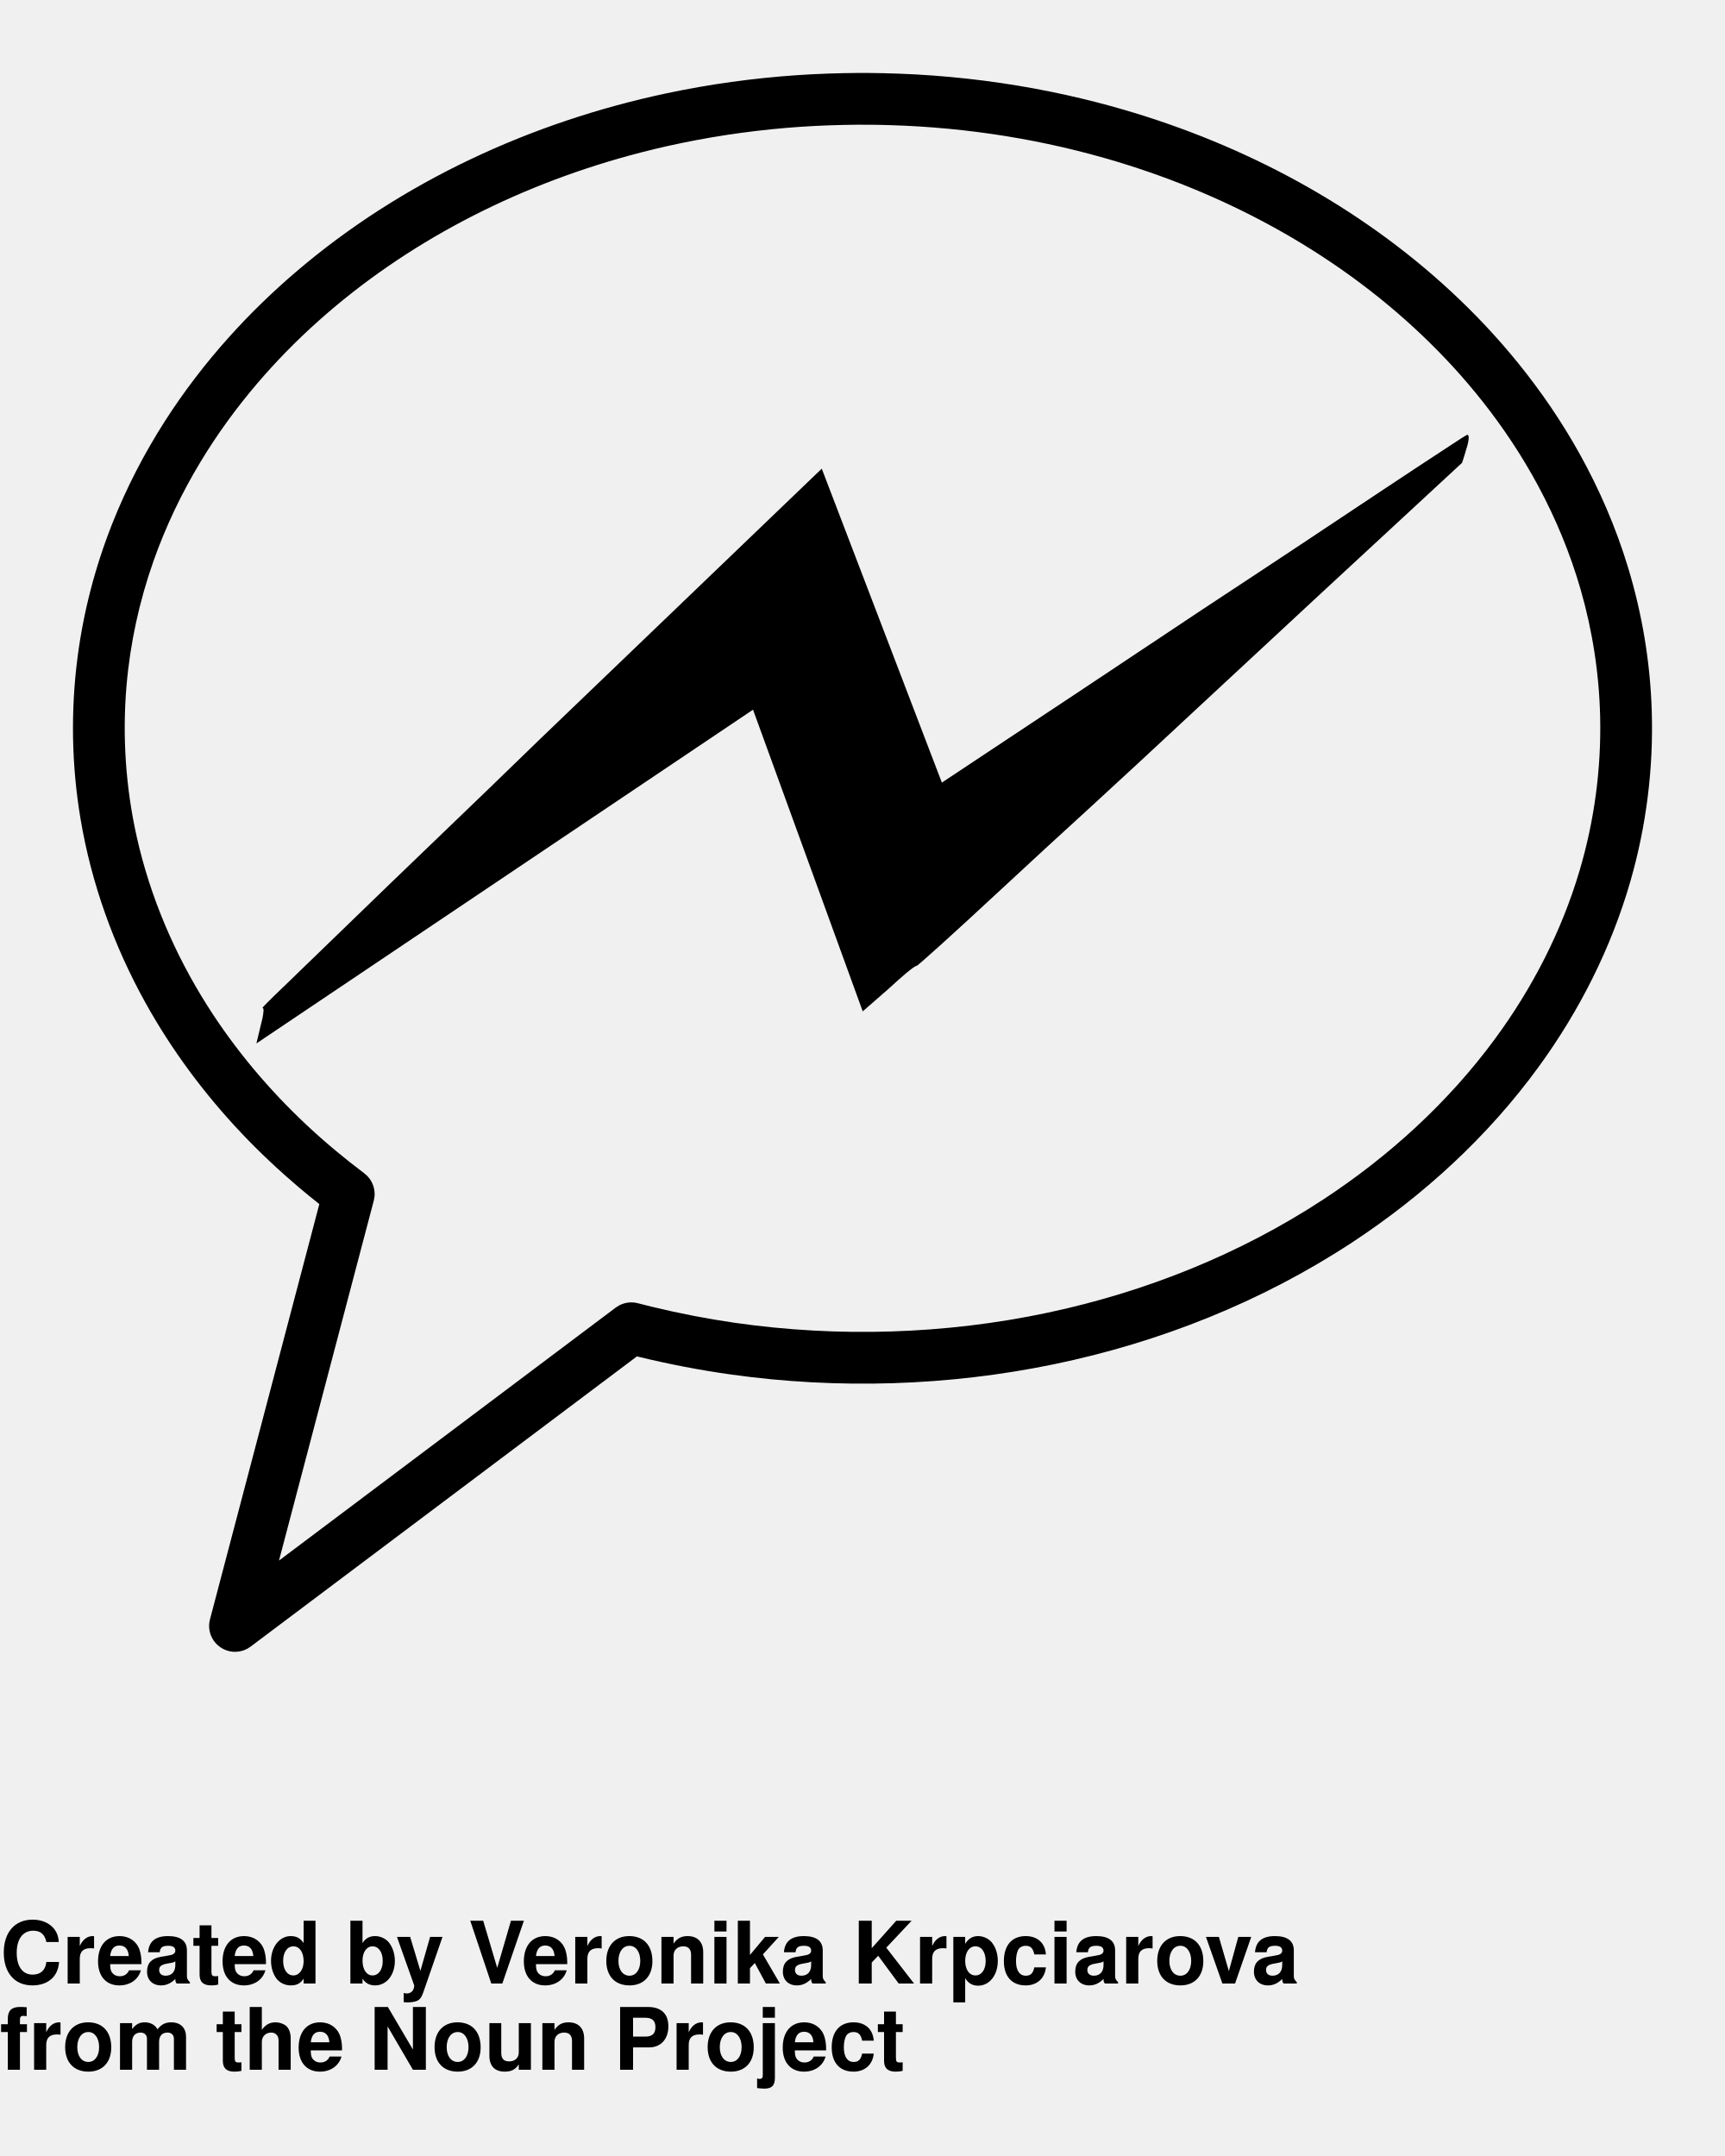
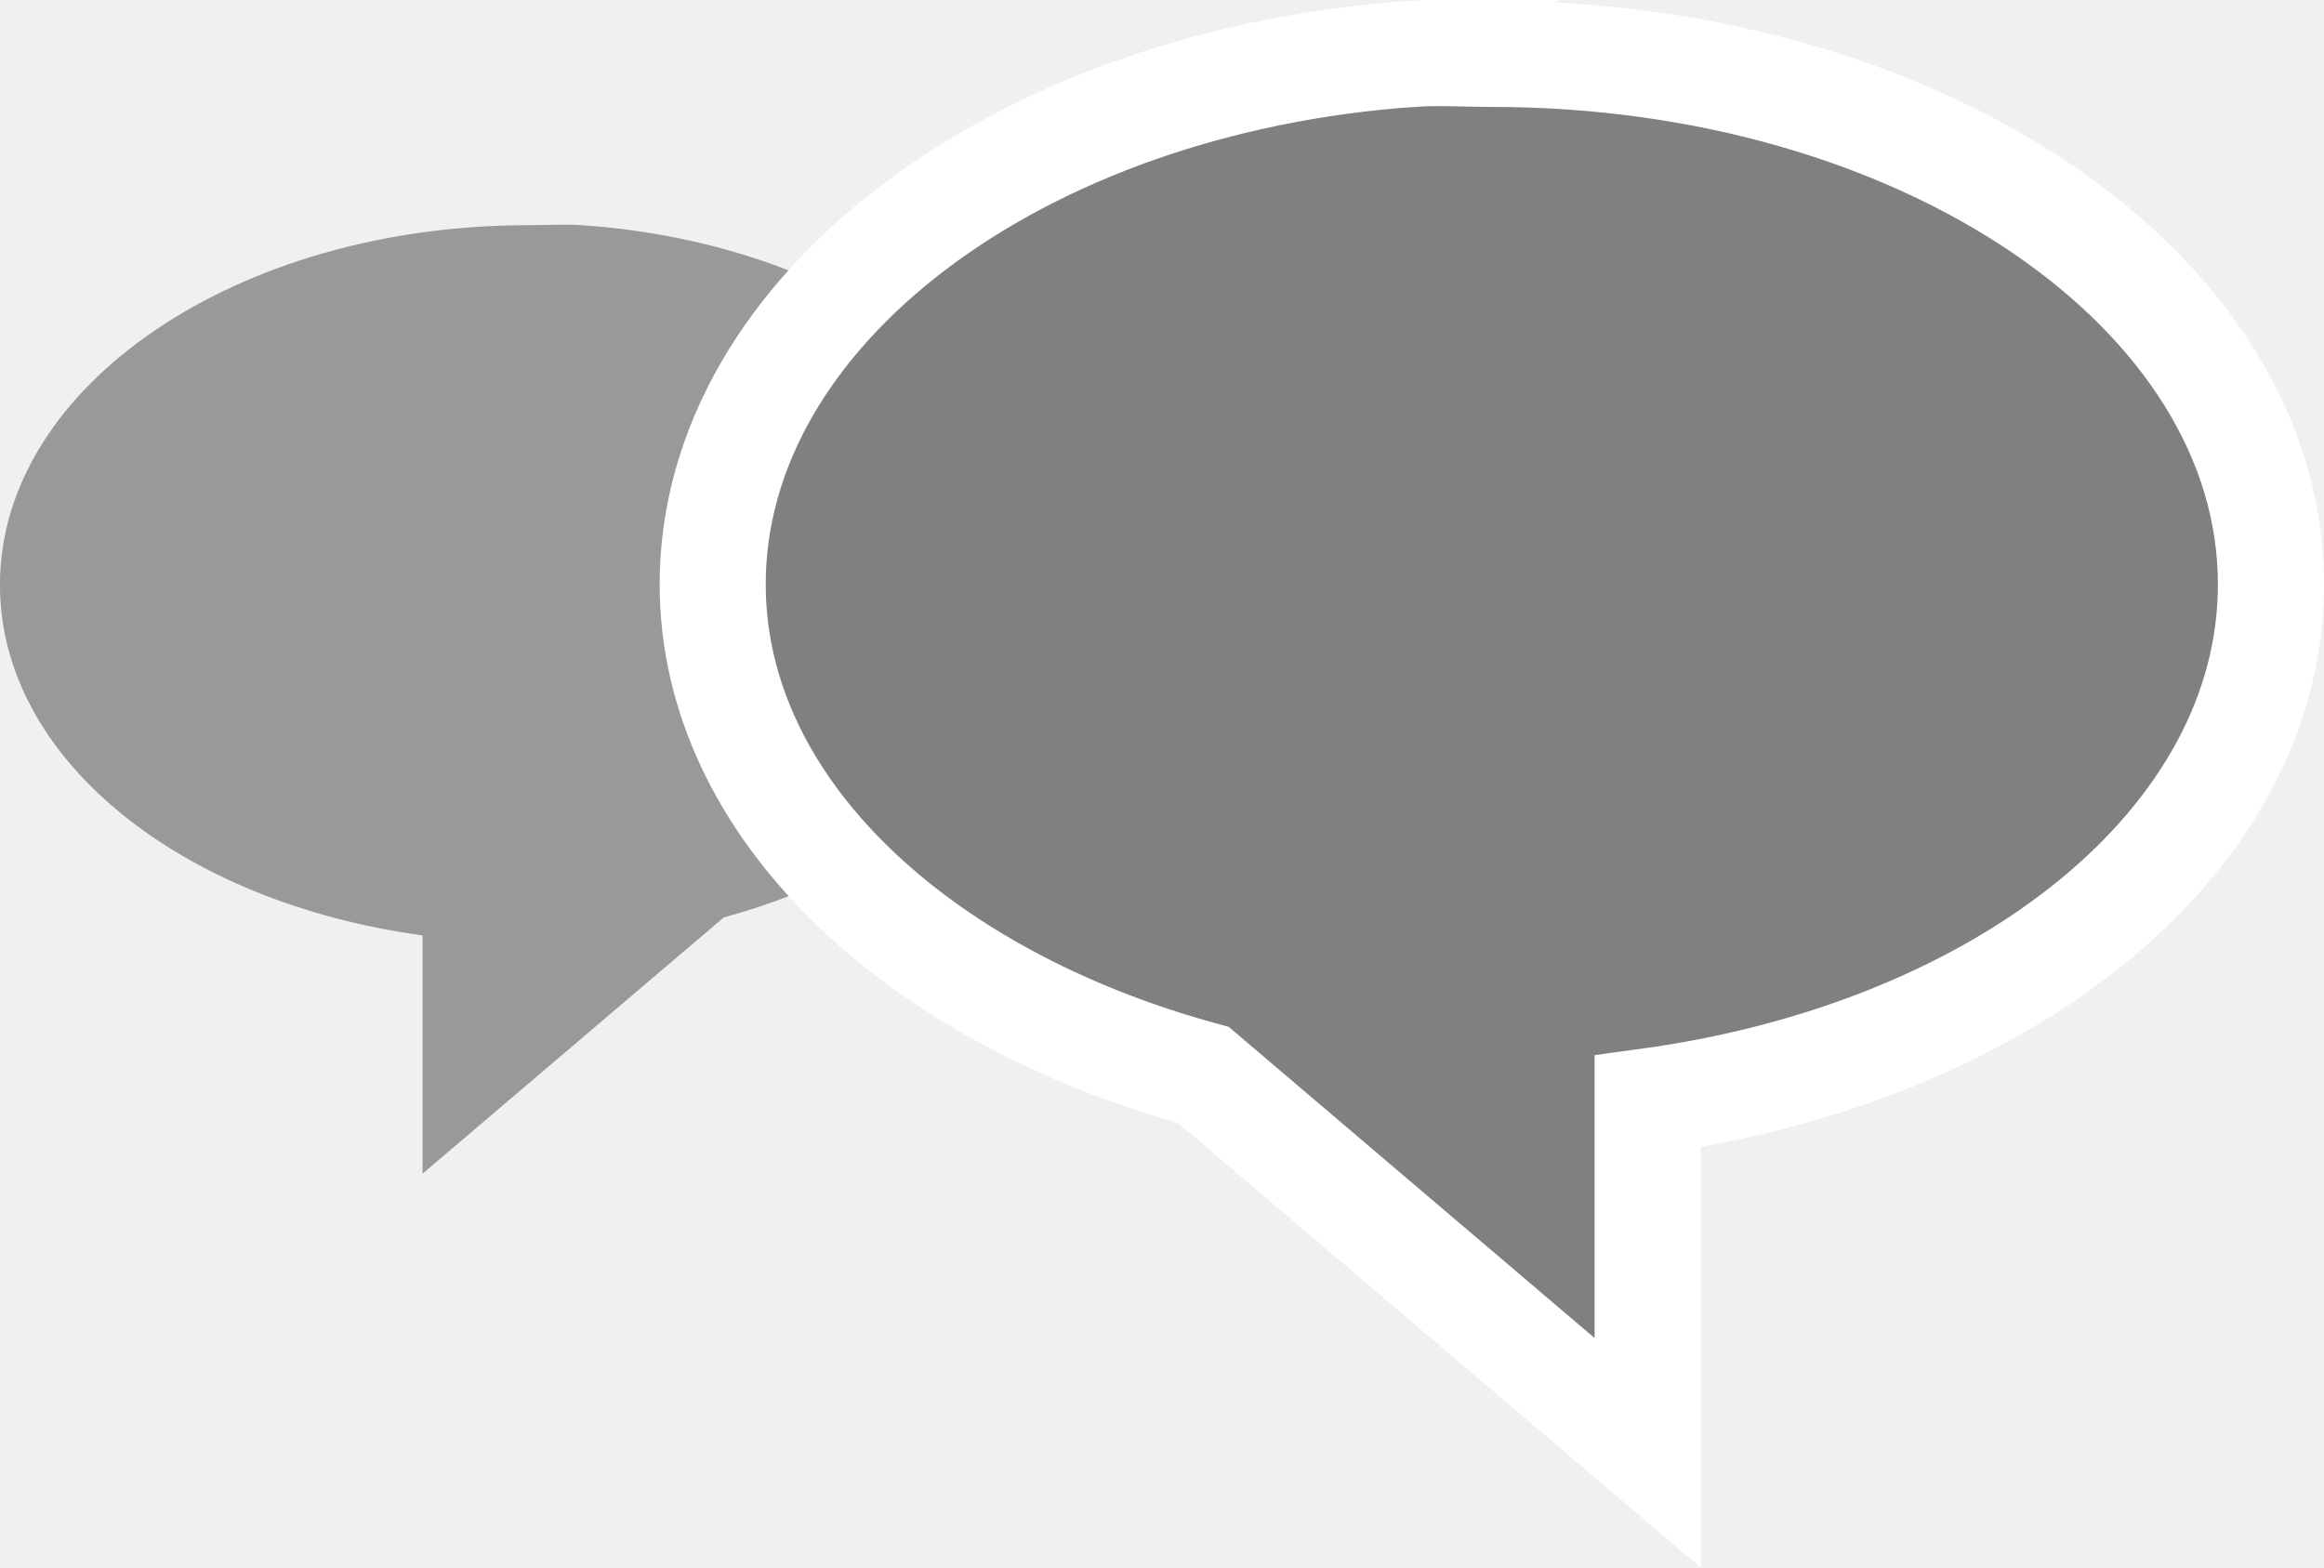
- <svg xmlns="http://www.w3.org/2000/svg" viewBox="0 0 100 125" version="1.1" xml:space="preserve" style="" x="0px" y="0px" fill-rule="evenodd" clip-rule="evenodd" stroke-linejoin="round" stroke-miterlimit="1.414">
-   <g transform="matrix(2.47508e-15,5.77444,8.60651,-3.68898e-15,27.2667,20.9123)">
-     <path d="M6.498,-1.4C6.498,-1.393 6.517,-1.391 6.554,-1.395C6.591,-1.398 6.631,-1.404 6.674,-1.412C6.725,-1.42 6.785,-1.43 6.855,-1.441L3.504,1.904L6.533,2.643C6.447,2.709 6.371,2.768 6.305,2.818C6.246,2.861 6.193,2.901 6.146,2.938C6.1,2.976 6.076,2.998 6.076,3.006C6.076,3.01 6.004,3.065 5.859,3.173C5.715,3.28 5.523,3.42 5.285,3.592C5.047,3.764 4.777,3.96 4.477,4.181C4.176,4.401 3.867,4.625 3.551,4.852C2.809,5.387 1.967,5.996 1.025,6.68C0.975,6.691 0.928,6.701 0.885,6.709C0.85,6.717 0.817,6.722 0.788,6.724C0.759,6.726 0.744,6.723 0.744,6.715C0.744,6.711 0.794,6.658 0.894,6.557C0.993,6.455 1.125,6.321 1.289,6.155C1.453,5.989 1.64,5.801 1.849,5.59C2.058,5.379 2.271,5.162 2.49,4.939C3.002,4.424 3.584,3.836 4.236,3.176L1.084,2.367C2.096,1.66 2.998,1.029 3.791,0.475C4.131,0.24 4.463,0.01 4.787,-0.217C5.111,-0.443 5.4,-0.645 5.654,-0.82C5.908,-0.996 6.112,-1.138 6.267,-1.245C6.421,-1.353 6.498,-1.404 6.498,-1.4Z" style="" fill="black" fill-rule="nonzero" />
+ <svg xmlns="http://www.w3.org/2000/svg" id="svg4313" viewBox="0 0 636.58 429.44" version="1.1">
+   <g id="layer1" transform="translate(-10.104 -169.87)">
+     <path id="path4294" d="m169.57 231.57c72.961 5.044 129.91 47.518 129.91 98.512 0 41.444-37.869 76.586-91.124 91.124l-82.504 70.19v-65.264c-66.227-9.04-115.76-48.32-115.76-96.06 0-54.393 64.779-98.512 144.69-98.512 4.994 0 9.913-0.336 14.777 0z" style="color:#000000;fill:#999999" />
+     <path id="path4287" style="color:#000000;stroke:#ffffff;stroke-width:29.061;fill:#808080" d="m396.94 184.63c-107.62 7.439-191.62 70.09-191.62 145.31 0 61.13 55.858 112.97 134.41 134.41l121.69 103.53v-96.265c97.678-13.321 170.73-71.266 170.73-141.67 0-80.23-95.549-145.31-213.42-145.31-7.367 0-14.621-0.496-21.796 0z" />
  </g>
-   <g transform="matrix(1.3551,0,0,1.3551,-5.6452,-26.1621)">
-     <path d="M41.28,22.428C42.211,22.436 43.142,22.469 44.07,22.538C46.016,22.68 47.951,22.963 49.856,23.388C50.651,23.566 51.441,23.768 52.224,23.996C57.402,25.501 62.296,28.112 66.257,31.792C67.281,32.743 68.241,33.765 69.12,34.852C70.096,36.058 70.973,37.344 71.729,38.7C72.592,40.247 73.296,41.883 73.812,43.579C74.42,45.576 74.764,47.651 74.828,49.738C74.904,52.193 74.593,54.655 73.913,57.015C73.092,59.864 71.739,62.545 69.997,64.94C67.827,67.923 65.069,70.456 61.989,72.477C58.13,75.009 53.767,76.742 49.252,77.676C46.984,78.145 44.675,78.413 42.36,78.486C40.049,78.558 37.732,78.436 35.441,78.115C34.12,77.93 32.809,77.677 31.512,77.363L31.414,77.339L14.884,89.758L14.749,89.845C14.7,89.867 14.653,89.893 14.603,89.911C14.451,89.967 14.288,89.989 14.128,89.976C13.749,89.945 13.405,89.713 13.232,89.374C13.184,89.278 13.149,89.176 13.13,89.07C13.111,88.964 13.107,88.856 13.119,88.749C13.125,88.696 13.139,88.644 13.149,88.591L17.827,70.823C17.701,70.723 17.575,70.622 17.45,70.521C17.292,70.392 17.135,70.262 16.979,70.131C16.113,69.396 15.283,68.62 14.502,67.795C12.91,66.113 11.517,64.241 10.392,62.216C9.035,59.772 8.076,57.107 7.612,54.348C7.226,52.055 7.185,49.707 7.487,47.401C7.741,45.463 8.239,43.559 8.956,41.741C9.564,40.199 10.327,38.72 11.221,37.324C12.03,36.061 12.945,34.866 13.947,33.748C14.845,32.746 15.813,31.805 16.836,30.931C21.344,27.079 26.89,24.528 32.673,23.3C34.517,22.909 36.389,22.65 38.269,22.522C39.127,22.464 39.987,22.435 40.846,22.428C40.991,22.428 41.136,22.428 41.28,22.428ZM40.858,24.642C40.044,24.649 39.231,24.676 38.419,24.731C36.708,24.848 35.003,25.079 33.323,25.426C32.567,25.582 31.817,25.762 31.072,25.966C26.184,27.303 21.541,29.676 17.756,33.067C16.831,33.896 15.96,34.785 15.154,35.731C14.262,36.778 13.451,37.895 12.74,39.073C11.932,40.413 11.255,41.831 10.734,43.306C10.124,45.033 9.732,46.836 9.577,48.66C9.394,50.825 9.545,53.014 10.021,55.134C10.596,57.688 11.638,60.126 13.037,62.337C14.225,64.213 15.667,65.925 17.286,67.443C18.069,68.177 18.895,68.863 19.752,69.509L19.875,69.617C19.91,69.659 19.948,69.698 19.98,69.742C20.109,69.919 20.183,70.133 20.191,70.351C20.197,70.497 20.182,70.533 20.156,70.675L16.101,86.075L30.509,75.25L30.648,75.161C30.698,75.139 30.747,75.112 30.799,75.094C30.955,75.037 31.124,75.017 31.289,75.034C31.344,75.04 31.397,75.054 31.452,75.064C31.647,75.115 31.842,75.164 32.038,75.212C33.213,75.497 34.401,75.729 35.598,75.902C37.813,76.22 40.055,76.343 42.291,76.273C44.543,76.202 46.79,75.936 48.994,75.468C53.168,74.581 57.202,72.969 60.775,70.626C63.586,68.782 66.111,66.481 68.109,63.771C69.715,61.593 70.971,59.154 71.74,56.556C72.372,54.423 72.671,52.195 72.62,49.971C72.577,48.132 72.295,46.3 71.786,44.532C71.339,42.981 70.718,41.482 69.952,40.063C69.276,38.811 68.487,37.621 67.607,36.504C66.808,35.491 65.934,34.537 64.999,33.648C61.202,30.035 56.447,27.5 51.423,26.069C50.62,25.84 49.81,25.639 48.994,25.466C47.383,25.124 45.75,24.89 44.109,24.761C43.3,24.697 42.49,24.661 41.679,24.646C41.405,24.643 41.132,24.641 40.858,24.642Z" style="" fill="black" fill-rule="nonzero" />
-   </g>
-   <text x="0" y="115" fill="#000000" font-size="5px" font-weight="bold" font-family="'Helvetica Neue', Helvetica, Arial-Unicode, Arial, Sans-serif">Created by Veronika Krpciarova</text>
-   <text x="0" y="120" fill="#000000" font-size="5px" font-weight="bold" font-family="'Helvetica Neue', Helvetica, Arial-Unicode, Arial, Sans-serif">from the Noun Project</text>
</svg>
